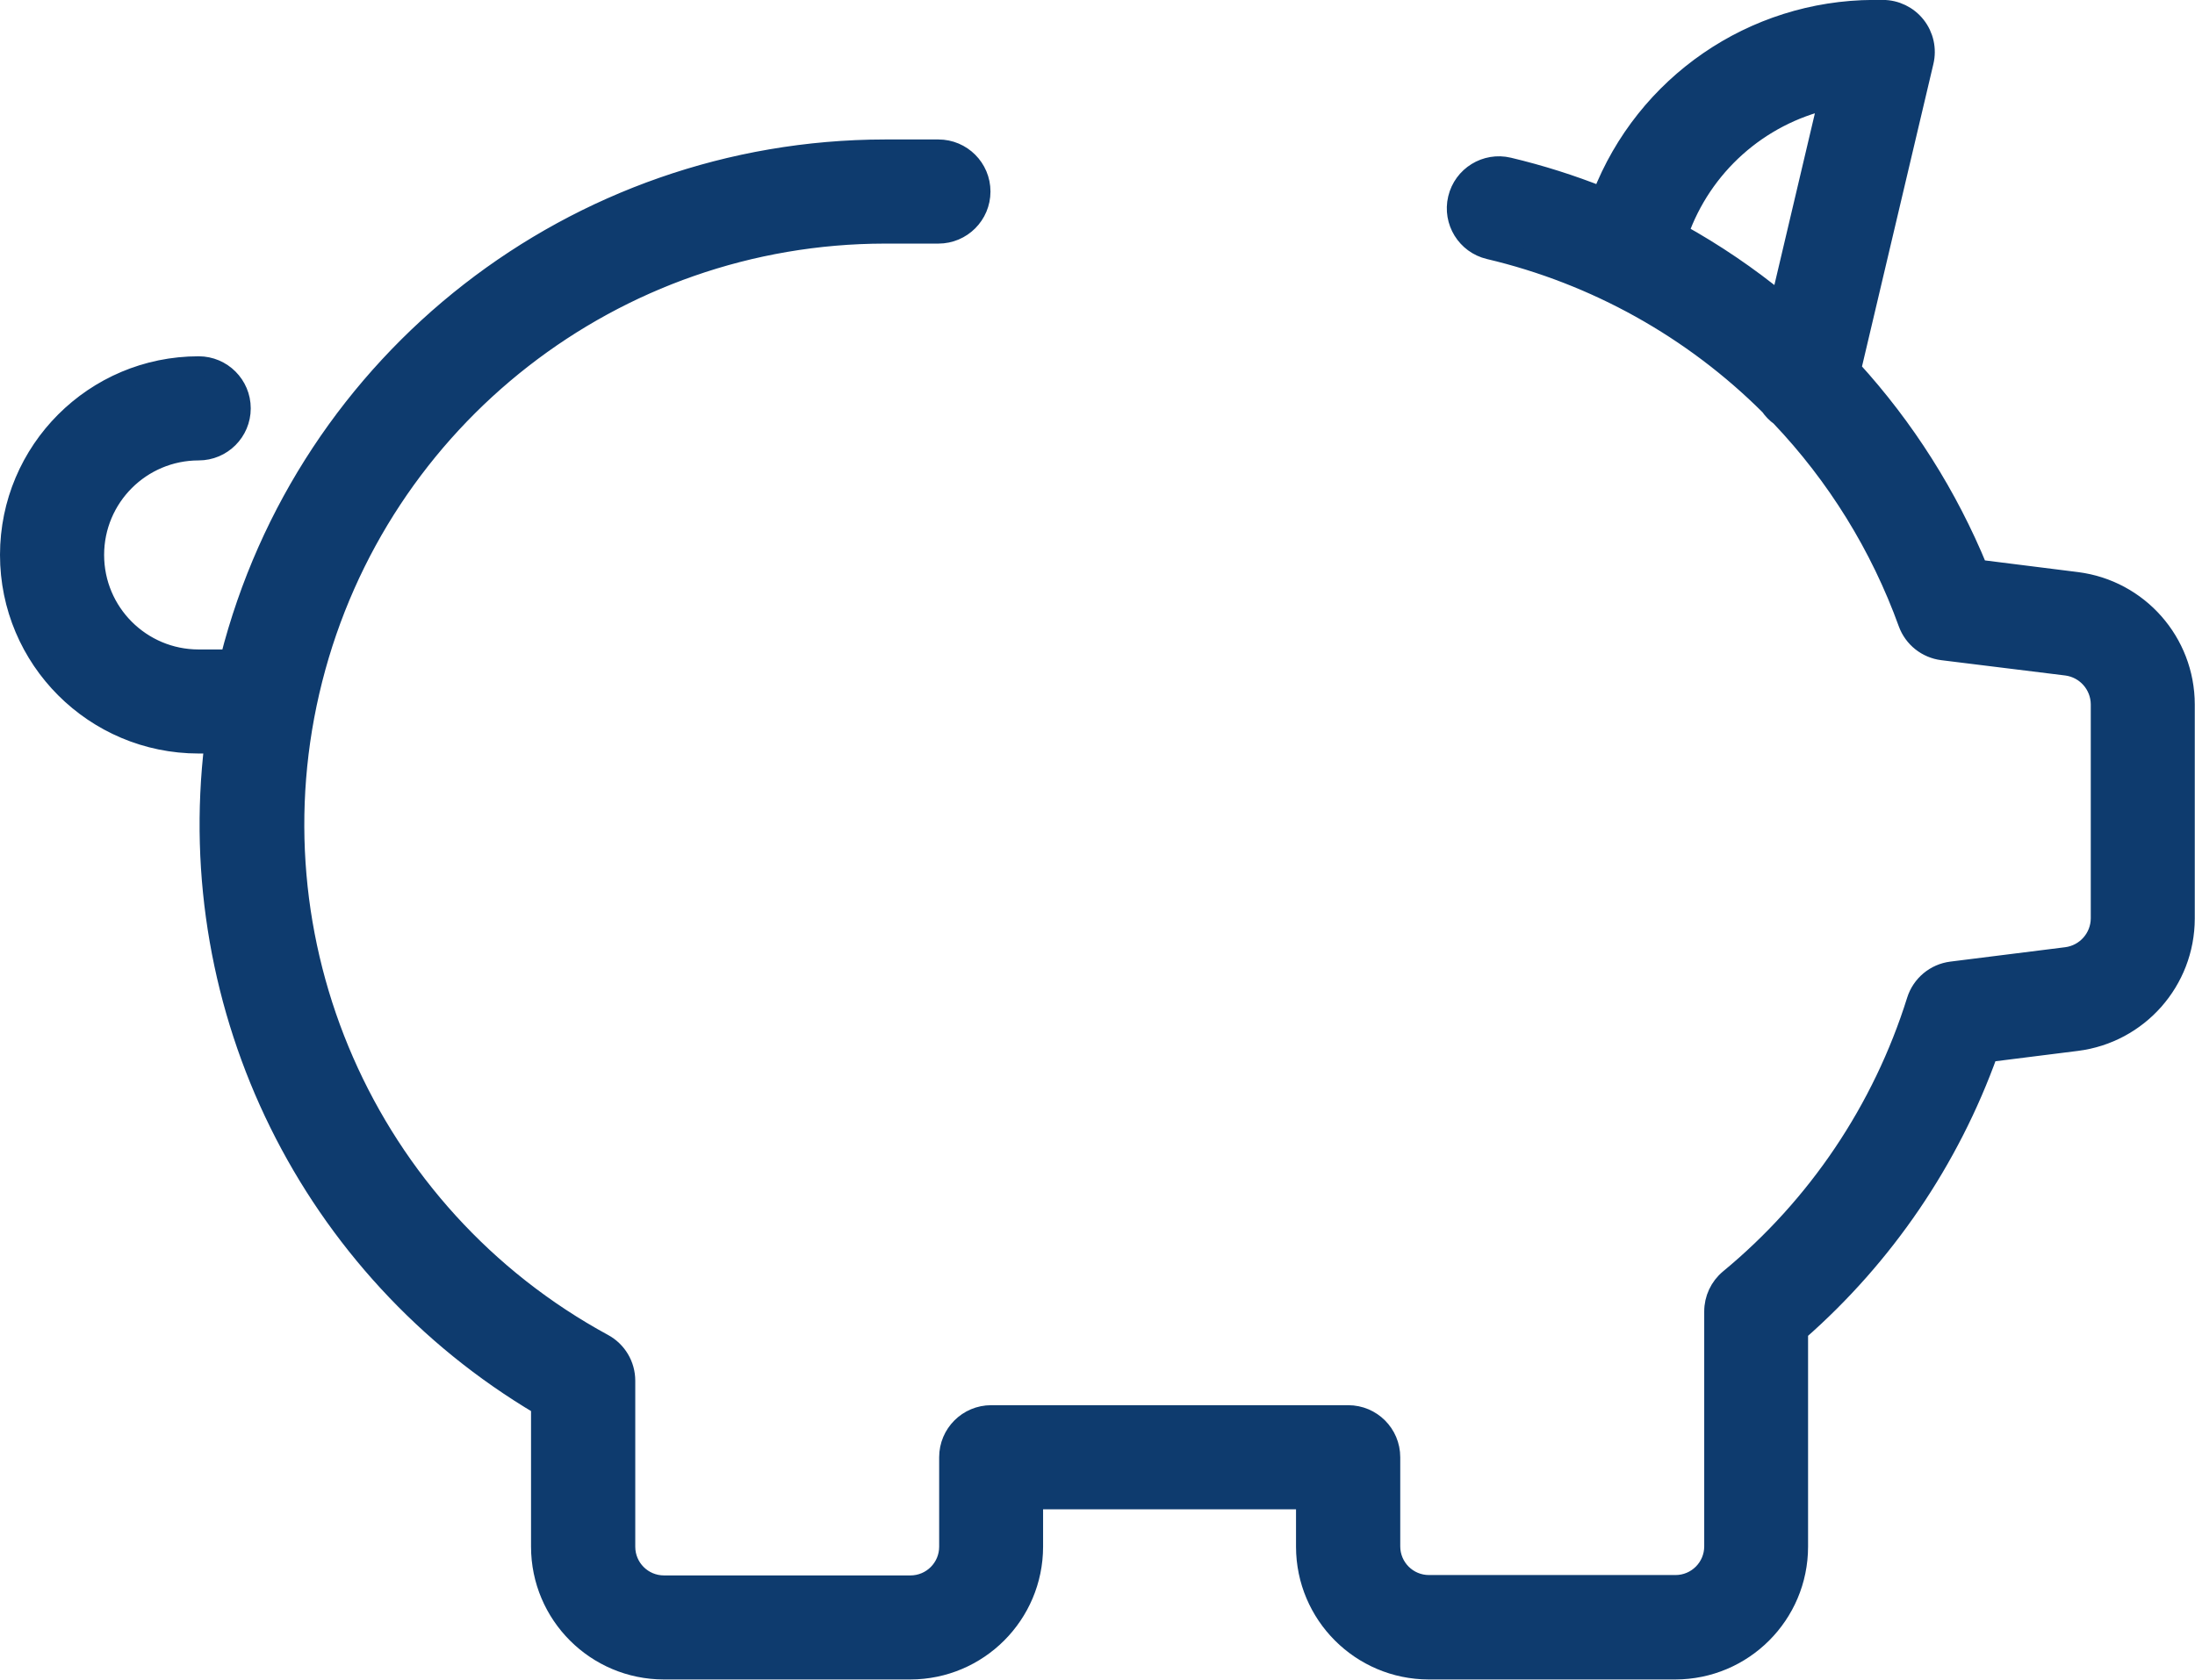
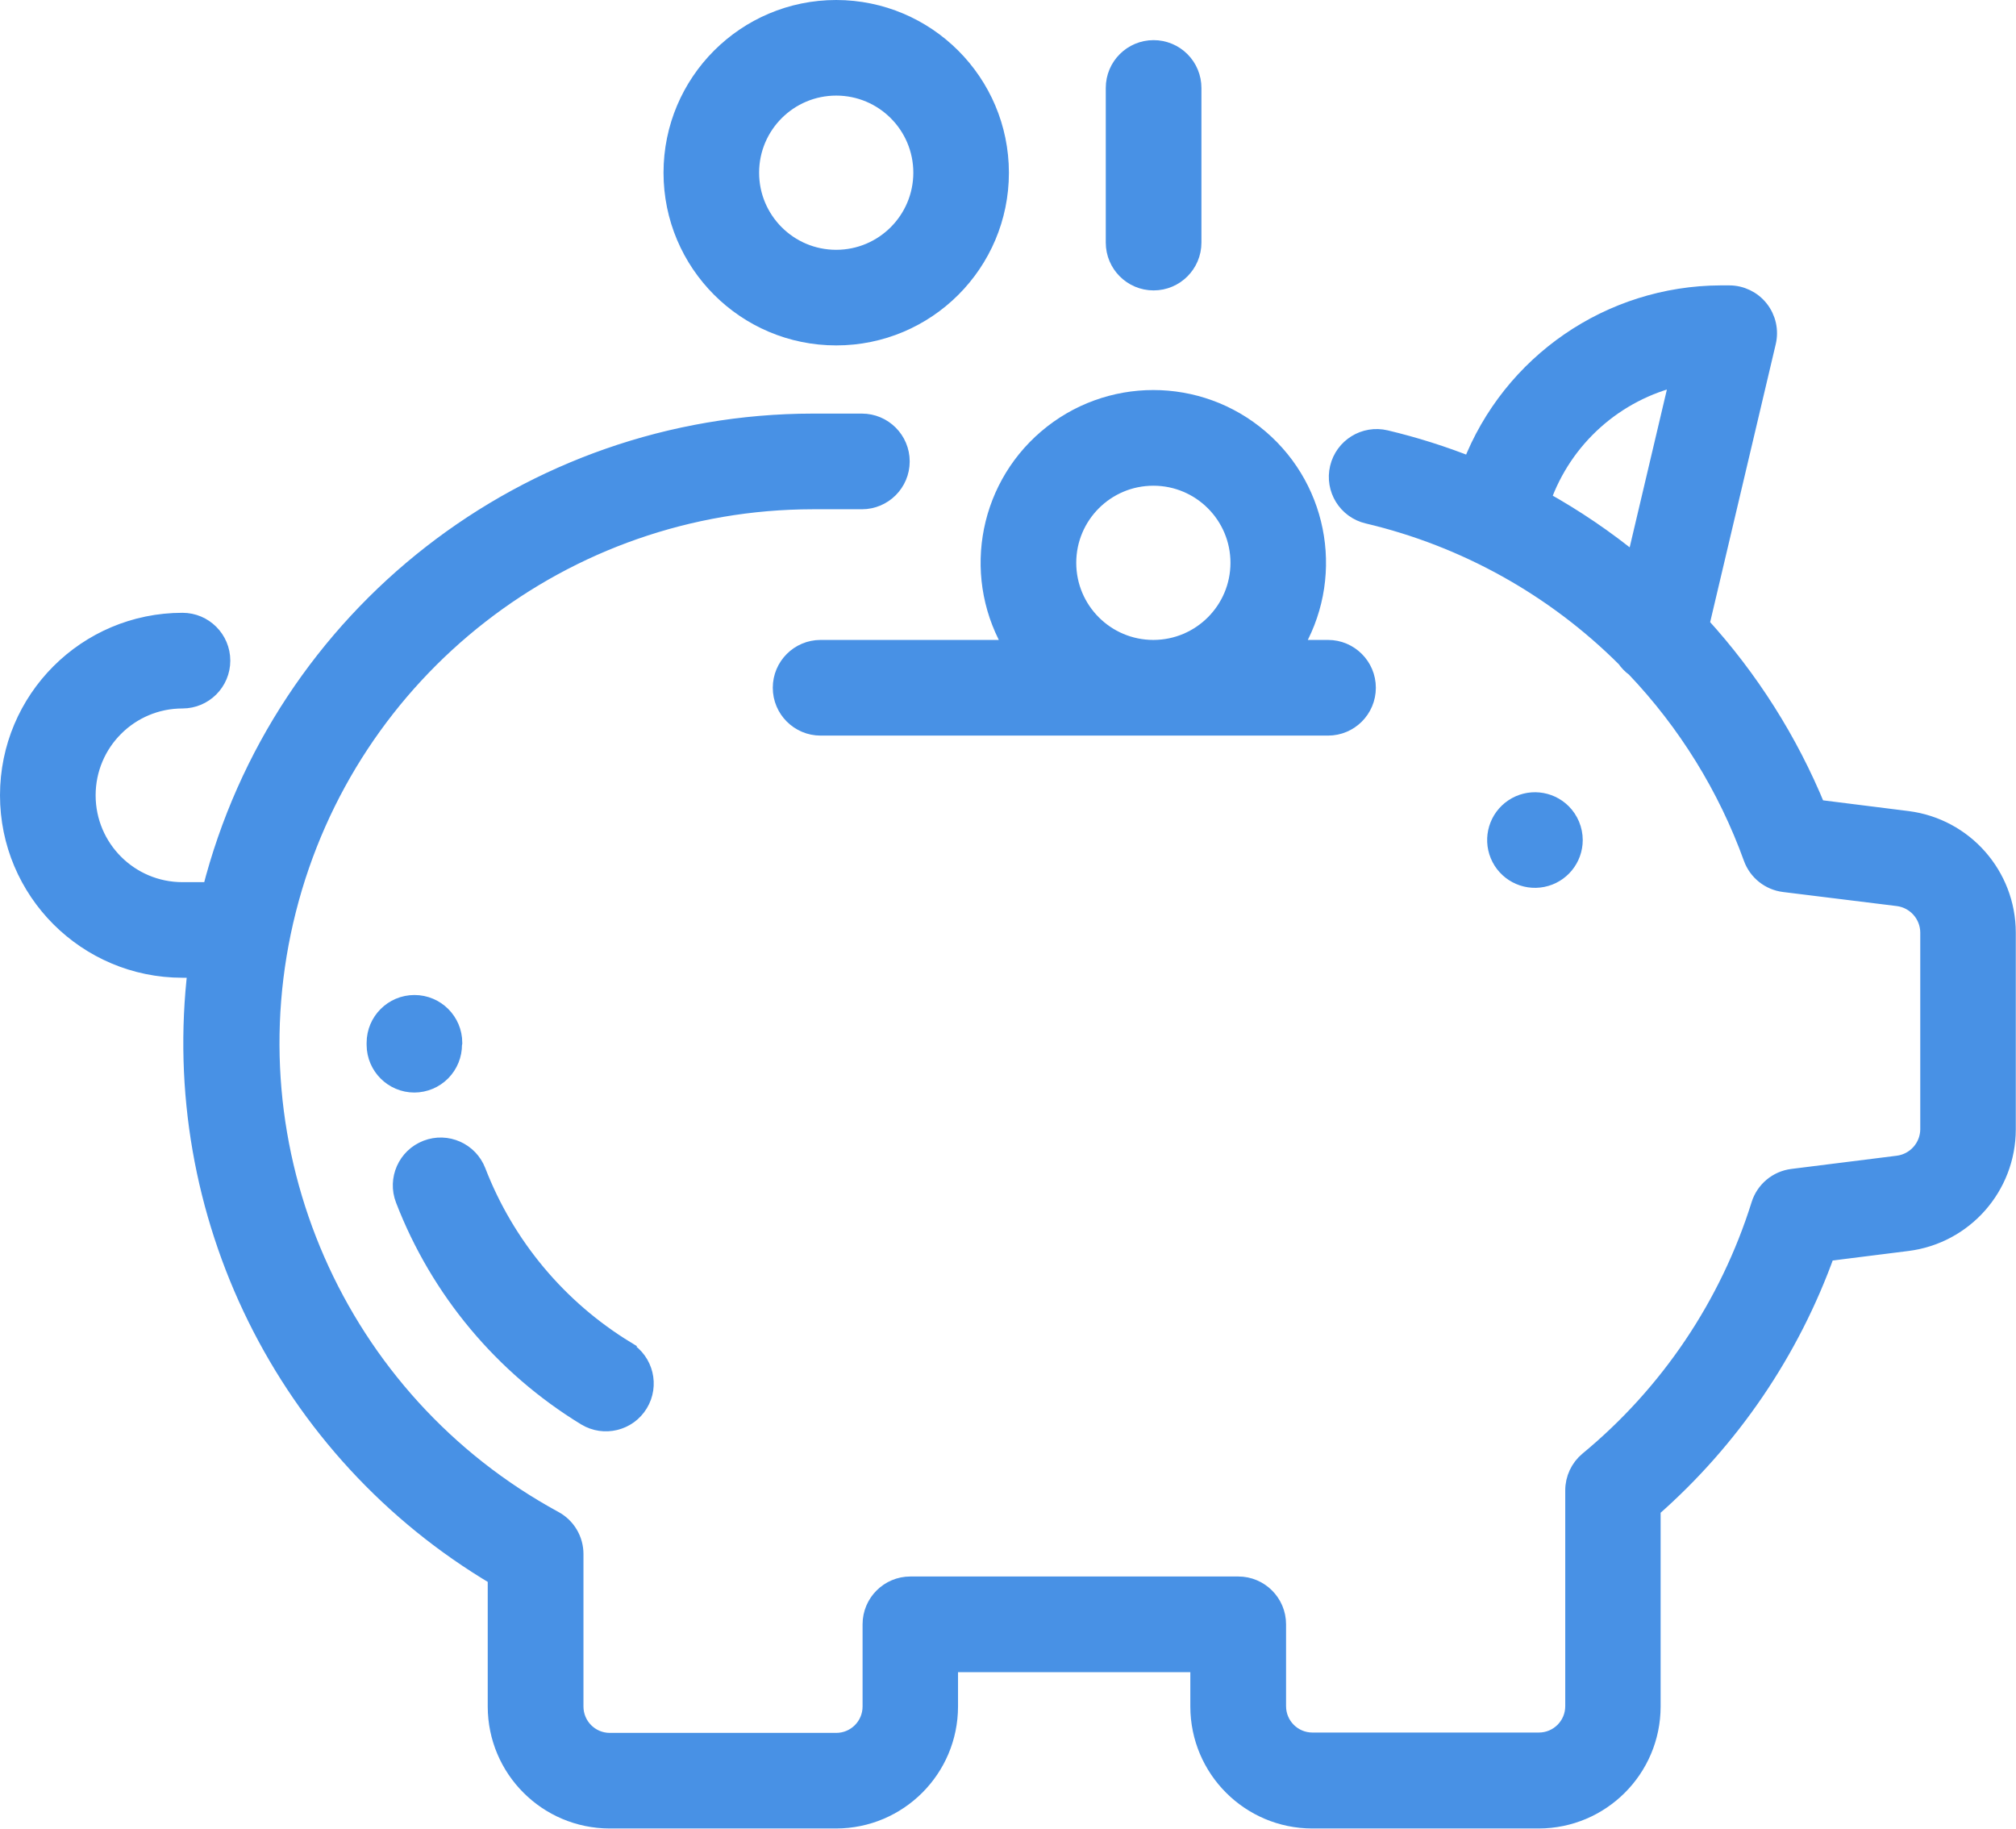
- <svg xmlns="http://www.w3.org/2000/svg" width="28.682" height="21.953" viewBox="0 0 28.682 21.953">
-   <path d="M27.015,128.655l-1.29-.162a8.869,8.869,0,0,0-1.656-2.615l.948-4.018a.555.555,0,0,0-.54-.683h-.123a3.826,3.826,0,0,0-3.551,2.443,8.733,8.733,0,0,0-1.214-.384.555.555,0,1,0-.256,1.081A7.69,7.69,0,0,1,23,126.359a.553.553,0,0,0,.135.138,7.728,7.728,0,0,1,1.669,2.7.555.555,0,0,0,.453.361l1.619.2a.508.508,0,0,1,.444.5v2.8a.508.508,0,0,1-.444.5l-1.5.188a.555.555,0,0,0-.461.385,7.7,7.7,0,0,1-2.446,3.637.555.555,0,0,0-.2.428v3.069a.5.5,0,0,1-.5.5H18.547a.5.5,0,0,1-.5-.5V140.1a.555.555,0,0,0-.555-.555H12.827a.555.555,0,0,0-.555.555v1.17a.5.5,0,0,1-.5.5H8.551a.5.5,0,0,1-.5-.5V139.1a.555.555,0,0,0-.29-.488,7.718,7.718,0,0,1,3.676-14.5h.7a.555.555,0,1,0,0-1.111h-.7a8.843,8.843,0,0,0-8.56,6.666H2.471a1.36,1.36,0,0,1,0-2.721.555.555,0,0,0,0-1.111,2.471,2.471,0,0,0,0,4.942h.2a8.829,8.829,0,0,0,4.268,8.649v1.844a1.612,1.612,0,0,0,1.61,1.61h3.221a1.612,1.612,0,0,0,1.61-1.61v-.614h3.555v.614a1.612,1.612,0,0,0,1.61,1.61h3.221a1.612,1.612,0,0,0,1.61-1.61v-2.813a8.809,8.809,0,0,0,2.482-3.647l1.154-.145a1.62,1.62,0,0,0,1.417-1.605v-2.8A1.62,1.62,0,0,0,27.015,128.655ZM23.137,125a8.854,8.854,0,0,0-1.325-.9,2.711,2.711,0,0,1,1.948-1.742Z" transform="translate(0.125 -121.053)" fill="#0e3b6e" stroke="#0e3b6e" stroke-width="0.25" />
+ <svg xmlns="http://www.w3.org/2000/svg" width="28.682" height="26.013" viewBox="0 0 28.682 26.013">
+   <g id="save" transform="translate(0.125 -4.361)">
+     <g id="Group_134" data-name="Group 134" transform="translate(0 8.547)">
+       <g id="Group_133" data-name="Group 133">
+         <path id="Path_5964" data-name="Path 5964" d="M27.015,128.655l-1.29-.162a8.869,8.869,0,0,0-1.656-2.615l.948-4.018a.555.555,0,0,0-.54-.683h-.123a3.826,3.826,0,0,0-3.551,2.443,8.733,8.733,0,0,0-1.214-.384.555.555,0,1,0-.256,1.081A7.69,7.69,0,0,1,23,126.359a.553.553,0,0,0,.135.138,7.728,7.728,0,0,1,1.669,2.7.555.555,0,0,0,.453.361l1.619.2a.508.508,0,0,1,.444.5v2.8a.508.508,0,0,1-.444.5l-1.5.188a.555.555,0,0,0-.461.385,7.7,7.7,0,0,1-2.446,3.637.555.555,0,0,0-.2.428v3.069a.5.5,0,0,1-.5.5H18.547a.5.5,0,0,1-.5-.5V140.1a.555.555,0,0,0-.555-.555H12.827a.555.555,0,0,0-.555.555v1.17a.5.5,0,0,1-.5.5H8.551a.5.5,0,0,1-.5-.5V139.1a.555.555,0,0,0-.29-.488,7.718,7.718,0,0,1,3.676-14.5h.7a.555.555,0,1,0,0-1.111h-.7a8.843,8.843,0,0,0-8.56,6.666H2.471a1.36,1.36,0,0,1,0-2.721.555.555,0,0,0,0-1.111,2.471,2.471,0,0,0,0,4.942h.2a8.829,8.829,0,0,0,4.268,8.649v1.844a1.612,1.612,0,0,0,1.61,1.61h3.221a1.612,1.612,0,0,0,1.61-1.61v-.614h3.555v.614a1.612,1.612,0,0,0,1.61,1.61h3.221a1.612,1.612,0,0,0,1.61-1.61v-2.813a8.809,8.809,0,0,0,2.482-3.647l1.154-.145a1.62,1.62,0,0,0,1.417-1.605v-2.8A1.62,1.62,0,0,0,27.015,128.655ZM23.137,125a8.854,8.854,0,0,0-1.325-.9,2.711,2.711,0,0,1,1.948-1.742Z" transform="translate(0 -121.178)" fill="#4891e5" stroke="#4891e5" stroke-width="0.25" />
+       </g>
+     </g>
+     <g id="Group_136" data-name="Group 136" transform="translate(21.157 15.756)">
+       <g id="Group_135" data-name="Group 135">
+         <path id="Path_5965" data-name="Path 5965" d="M381.949,251.163a.555.555,0,1,0,.163.393A.559.559,0,0,0,381.949,251.163Z" transform="translate(-381.001 -251)" fill="#4891e5" stroke="#4891e5" stroke-width="0.25" />
+       </g>
+     </g>
+     <g id="Group_138" data-name="Group 138" transform="translate(15.729 5.057)">
+       <g id="Group_137" data-name="Group 137">
+         <path id="Path_5966" data-name="Path 5966" d="M283.8,58.333a.555.555,0,0,0-.555.555v2.2a.555.555,0,0,0,1.111,0v-2.2A.555.555,0,0,0,283.8,58.333Z" transform="translate(-283.242 -58.333)" fill="#4891e5" stroke="#4891e5" stroke-width="0.25" />
+       </g>
+     </g>
+     <g id="Group_144" data-name="Group 144" transform="translate(5.216 18.642)">
+       <g id="Group_143" data-name="Group 143">
+         <path id="Path_5969" data-name="Path 5969" d="M95.049,303.524a.555.555,0,0,0-1.111,0v.03a.555.555,0,0,0,.555.552h0a.555.555,0,0,0,.552-.559Z" transform="translate(-93.938 -302.969)" fill="#4891e5" stroke="#4891e5" stroke-width="0.25" />
+       </g>
+     </g>
+     <g id="Group_146" data-name="Group 146" transform="translate(5.589 20.668)">
+       <g id="Group_145" data-name="Group 145">
+         <path id="Path_5970" data-name="Path 5970" d="M103.852,342.358a5.147,5.147,0,0,1-2.122-2.541.555.555,0,0,0-1.037.4,6.263,6.263,0,0,0,2.581,3.093.555.555,0,1,0,.577-.949Z" transform="translate(-100.656 -339.46)" fill="#4891e5" stroke="#4891e5" stroke-width="0.25" />
+       </g>
+     </g>
+     <g id="Group_148" data-name="Group 148" transform="translate(9.44 4.486)">
+       <g id="Group_147" data-name="Group 147">
+         <path id="Path_5971" data-name="Path 5971" d="M172.332,48.052a2.332,2.332,0,1,0,2.332,2.332A2.335,2.335,0,0,0,172.332,48.052Zm0,3.554a1.222,1.222,0,1,1,1.222-1.222A1.223,1.223,0,0,1,172.332,51.606Z" transform="translate(-170 -48.052)" fill="#4891e5" stroke="#4891e5" stroke-width="0.25" />
+       </g>
+     </g>
+     <g id="Group_150" data-name="Group 150" transform="translate(10.995 10.036)">
+       <g id="Group_149" data-name="Group 149">
+         <path id="Path_5972" data-name="Path 5972" d="M205.774,151.554h-.5a2.332,2.332,0,1,0-3.971,0h-2.748a.555.555,0,1,0,0,1.111h7.219a.555.555,0,0,0,0-1.111Zm-2.485,0a1.222,1.222,0,1,1,1.222-1.222A1.223,1.223,0,0,1,203.289,151.554Z" transform="translate(-198 -148)" fill="#4891e5" stroke="#4891e5" stroke-width="0.25" />
+       </g>
+     </g>
+   </g>
</svg>
